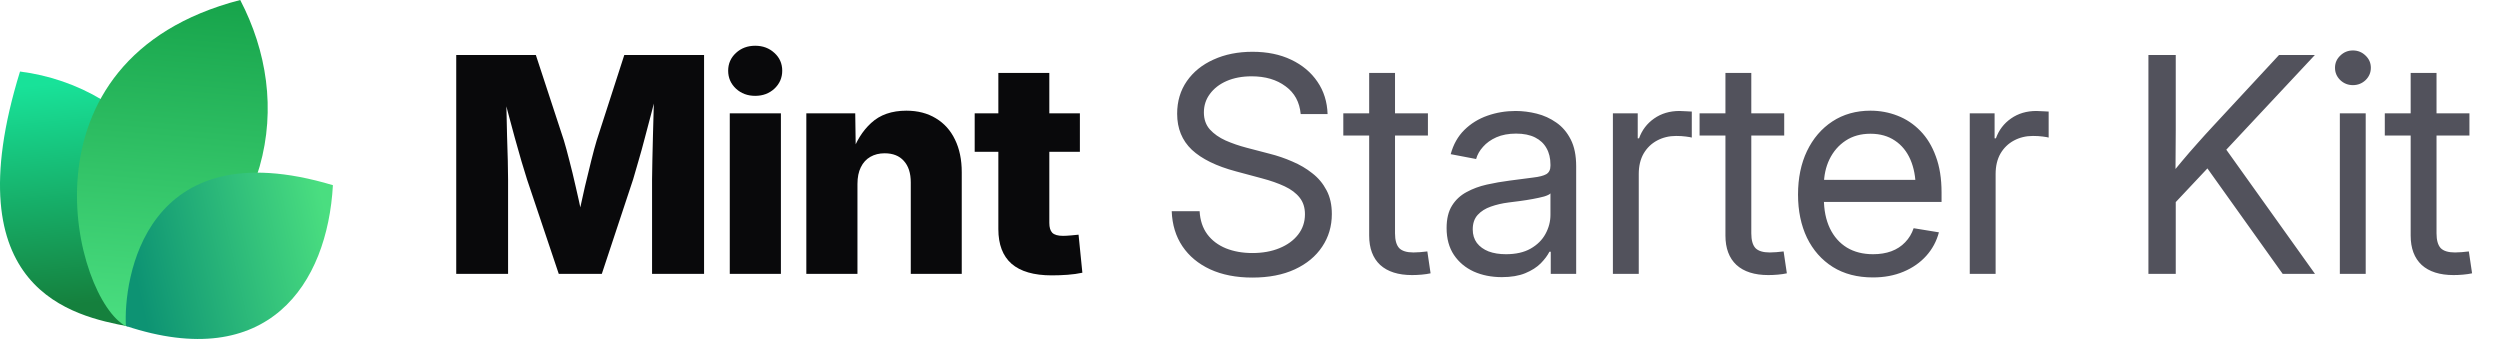
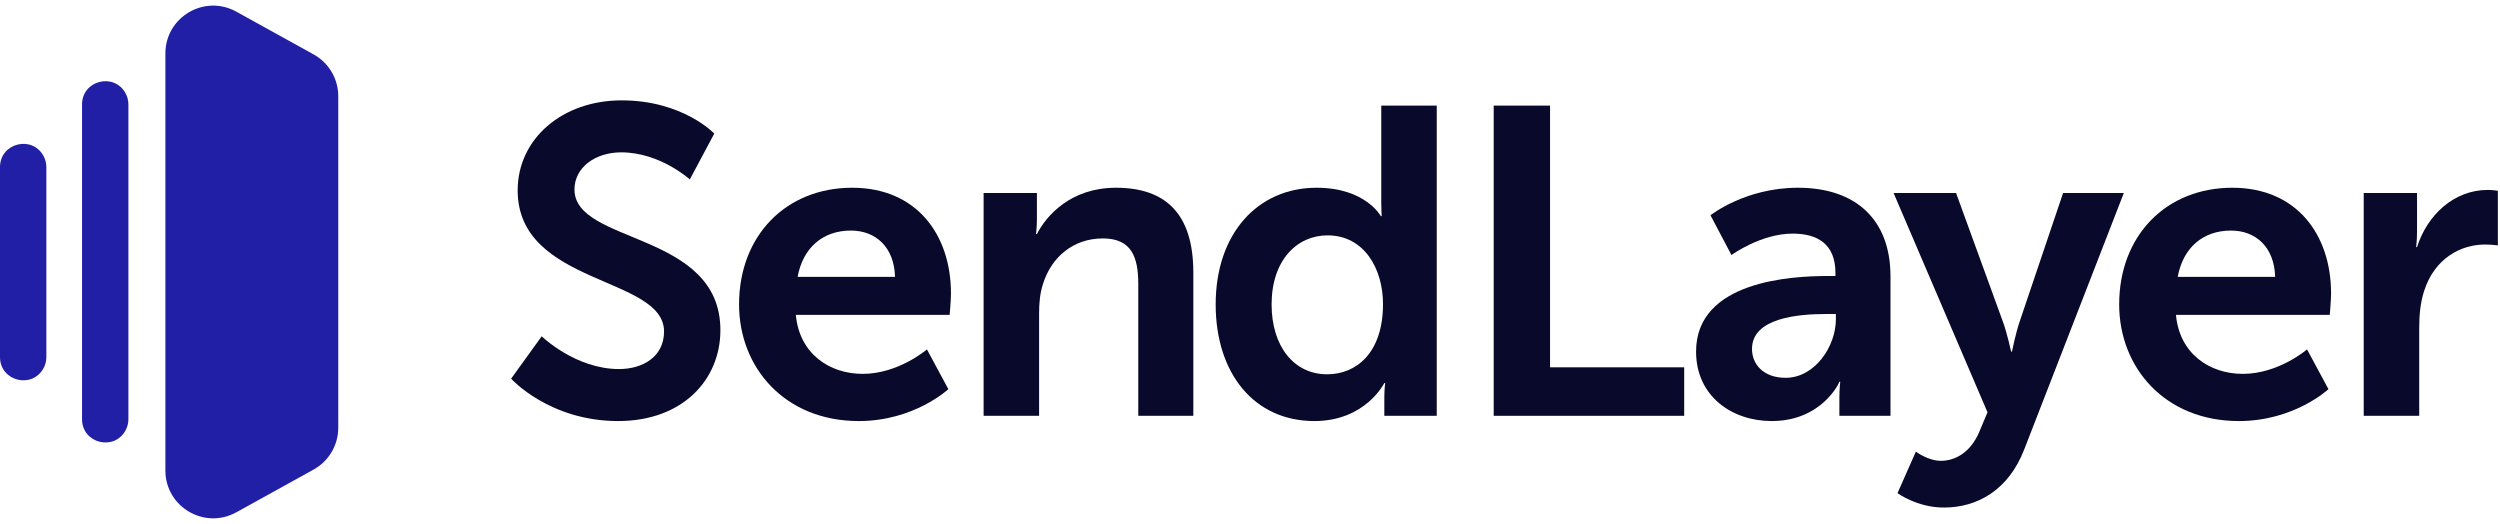
- <svg xmlns="http://www.w3.org/2000/svg" width="177" height="24" viewBox="0 0 177 24" fill="none">
-   <path d="M9.061 23.108C5.268 22.377 -3.391 20.627 1.417 5.064C9.634 6.099 16.973 14.064 9.061 23.108Z" fill="url(#paint0_linear_17557_2020)" />
-   <path d="M8.919 23.094C5.276 21.222 0.784 4.209 17.007 0C20.757 7.193 19.621 16.545 8.919 23.094Z" fill="url(#paint1_linear_17557_2020)" />
-   <path d="M8.914 23.079C8.735 19.882 10.159 9.085 23.57 13.111C23.181 20.123 18.984 26.418 8.914 23.079Z" fill="url(#paint2_linear_17557_2020)" />
-   <path d="M32.301 19.392V3.894H37.938L39.925 9.948C40.036 10.315 40.164 10.787 40.31 11.362C40.462 11.938 40.611 12.552 40.757 13.204C40.91 13.855 41.048 14.483 41.173 15.086C41.305 15.682 41.412 16.192 41.495 16.615H40.695C40.771 16.192 40.871 15.682 40.996 15.086C41.128 14.49 41.267 13.866 41.412 13.214C41.565 12.562 41.714 11.948 41.86 11.373C42.005 10.79 42.133 10.315 42.244 9.948L44.2 3.894H49.848V19.392H46.166V12.704C46.166 12.357 46.173 11.917 46.187 11.383C46.2 10.849 46.214 10.27 46.228 9.646C46.249 9.022 46.266 8.391 46.28 7.753C46.301 7.115 46.311 6.519 46.311 5.964H46.623C46.485 6.561 46.332 7.181 46.166 7.826C45.999 8.471 45.833 9.102 45.666 9.719C45.507 10.336 45.351 10.901 45.198 11.414C45.053 11.928 44.928 12.357 44.824 12.704L42.608 19.392H39.561L37.314 12.704C37.203 12.357 37.072 11.928 36.919 11.414C36.773 10.901 36.614 10.34 36.441 9.729C36.274 9.112 36.104 8.481 35.931 7.836C35.764 7.192 35.608 6.567 35.463 5.964H35.827C35.834 6.512 35.844 7.105 35.858 7.743C35.872 8.374 35.886 9.005 35.9 9.636C35.92 10.26 35.938 10.839 35.952 11.373C35.965 11.907 35.972 12.351 35.972 12.704V19.392H32.301ZM51.668 19.392V8.024H55.288V19.392H51.668ZM53.468 6.786C52.927 6.786 52.473 6.616 52.105 6.276C51.738 5.93 51.554 5.507 51.554 5.007C51.554 4.508 51.738 4.088 52.105 3.749C52.473 3.409 52.927 3.239 53.468 3.239C54.009 3.239 54.463 3.409 54.83 3.749C55.198 4.082 55.382 4.501 55.382 5.007C55.382 5.507 55.198 5.93 54.83 6.276C54.463 6.616 54.009 6.786 53.468 6.786ZM60.708 13.027V19.392H57.088V8.024H60.551L60.593 10.967H60.281C60.593 10.024 61.061 9.268 61.685 8.7C62.309 8.124 63.138 7.836 64.171 7.836C64.975 7.836 65.672 8.017 66.262 8.377C66.851 8.731 67.302 9.234 67.614 9.885C67.933 10.537 68.092 11.307 68.092 12.194V19.392H64.483V12.912C64.483 12.26 64.32 11.754 63.994 11.394C63.675 11.033 63.221 10.853 62.632 10.853C62.25 10.853 61.914 10.936 61.623 11.102C61.332 11.269 61.106 11.515 60.947 11.841C60.787 12.16 60.708 12.555 60.708 13.027ZM76.456 8.024V10.749H69.008V8.024H76.456ZM70.683 5.163H74.292V15.783C74.292 16.102 74.361 16.334 74.5 16.48C74.646 16.625 74.899 16.698 75.259 16.698C75.405 16.698 75.596 16.688 75.831 16.667C76.074 16.646 76.251 16.629 76.362 16.615L76.632 19.309C76.313 19.378 75.963 19.427 75.582 19.455C75.207 19.482 74.836 19.496 74.469 19.496C73.2 19.496 72.25 19.222 71.619 18.674C70.995 18.127 70.683 17.308 70.683 16.22V5.163Z" fill="#09090B" />
-   <path d="M88.667 19.652C87.523 19.652 86.528 19.458 85.682 19.07C84.843 18.681 84.188 18.137 83.716 17.437C83.245 16.736 82.992 15.908 82.957 14.951H84.933C84.968 15.596 85.148 16.14 85.474 16.584C85.8 17.021 86.24 17.354 86.795 17.582C87.35 17.804 87.974 17.915 88.667 17.915C89.388 17.915 90.026 17.801 90.581 17.572C91.143 17.343 91.583 17.024 91.902 16.615C92.228 16.199 92.391 15.717 92.391 15.169C92.391 14.698 92.266 14.306 92.017 13.994C91.767 13.675 91.413 13.408 90.956 13.193C90.498 12.978 89.954 12.787 89.323 12.621L87.502 12.132C86.123 11.765 85.082 11.255 84.382 10.603C83.689 9.944 83.342 9.095 83.342 8.055C83.342 7.174 83.571 6.404 84.028 5.746C84.486 5.087 85.117 4.577 85.921 4.217C86.726 3.849 87.645 3.666 88.678 3.666C89.718 3.666 90.63 3.853 91.413 4.227C92.204 4.602 92.824 5.122 93.275 5.787C93.726 6.446 93.965 7.209 93.993 8.076H92.089C92.013 7.23 91.656 6.574 91.018 6.11C90.387 5.638 89.586 5.403 88.615 5.403C87.95 5.403 87.36 5.513 86.847 5.735C86.341 5.957 85.946 6.262 85.661 6.651C85.377 7.032 85.235 7.469 85.235 7.961C85.235 8.447 85.377 8.849 85.661 9.168C85.946 9.48 86.317 9.74 86.774 9.948C87.232 10.149 87.724 10.319 88.251 10.457L89.884 10.884C90.439 11.023 90.977 11.206 91.496 11.435C92.023 11.657 92.495 11.934 92.911 12.267C93.334 12.593 93.67 12.995 93.92 13.474C94.17 13.945 94.294 14.504 94.294 15.149C94.294 16.015 94.066 16.788 93.608 17.468C93.157 18.148 92.512 18.681 91.673 19.07C90.834 19.458 89.832 19.652 88.667 19.652ZM101.097 8.024V9.594H95.106V8.024H101.097ZM96.937 5.163H98.767V16.521C98.767 17 98.865 17.347 99.059 17.562C99.26 17.77 99.6 17.874 100.078 17.874C100.21 17.874 100.366 17.867 100.546 17.853C100.733 17.832 100.903 17.815 101.056 17.801L101.285 19.351C101.097 19.392 100.886 19.423 100.65 19.444C100.414 19.465 100.189 19.475 99.974 19.475C98.996 19.475 98.244 19.236 97.717 18.758C97.197 18.272 96.937 17.579 96.937 16.677V5.163ZM106.33 19.621C105.595 19.621 104.932 19.489 104.343 19.226C103.754 18.955 103.285 18.564 102.939 18.05C102.592 17.53 102.419 16.896 102.419 16.147C102.419 15.495 102.547 14.965 102.804 14.556C103.06 14.146 103.403 13.828 103.833 13.599C104.263 13.363 104.742 13.186 105.269 13.068C105.796 12.95 106.333 12.857 106.881 12.787C107.574 12.69 108.132 12.617 108.555 12.569C108.978 12.52 109.287 12.441 109.481 12.33C109.675 12.212 109.772 12.014 109.772 11.737V11.654C109.772 11.203 109.679 10.815 109.492 10.489C109.311 10.163 109.041 9.91 108.68 9.729C108.32 9.549 107.872 9.459 107.338 9.459C106.805 9.459 106.34 9.546 105.945 9.719C105.556 9.892 105.241 10.118 104.998 10.395C104.755 10.665 104.593 10.953 104.509 11.258L102.71 10.915C102.897 10.222 103.22 9.65 103.677 9.199C104.135 8.748 104.679 8.412 105.31 8.19C105.941 7.968 106.607 7.857 107.307 7.857C107.8 7.857 108.295 7.92 108.795 8.044C109.301 8.169 109.765 8.381 110.188 8.679C110.611 8.97 110.951 9.369 111.208 9.875C111.464 10.374 111.593 11.005 111.593 11.768V19.392H109.793V17.822H109.7C109.568 18.085 109.363 18.359 109.086 18.643C108.809 18.921 108.444 19.153 107.994 19.34C107.543 19.527 106.988 19.621 106.33 19.621ZM106.621 17.998C107.321 17.998 107.904 17.867 108.368 17.603C108.84 17.333 109.19 16.986 109.419 16.563C109.654 16.133 109.772 15.682 109.772 15.211V13.692C109.703 13.769 109.554 13.841 109.325 13.911C109.096 13.973 108.829 14.032 108.524 14.088C108.226 14.143 107.921 14.192 107.609 14.233C107.304 14.275 107.033 14.309 106.798 14.337C106.354 14.393 105.938 14.49 105.549 14.628C105.168 14.76 104.86 14.954 104.624 15.211C104.388 15.467 104.27 15.811 104.27 16.241C104.27 16.615 104.367 16.934 104.561 17.198C104.762 17.461 105.04 17.662 105.393 17.801C105.747 17.933 106.156 17.998 106.621 17.998ZM114.193 19.392V8.024H115.951V9.792H116.045C116.253 9.209 116.61 8.741 117.116 8.388C117.622 8.034 118.219 7.857 118.905 7.857C119.058 7.857 119.217 7.864 119.384 7.878C119.55 7.885 119.682 7.892 119.779 7.899V9.74C119.716 9.719 119.578 9.695 119.363 9.667C119.155 9.639 118.922 9.625 118.666 9.625C118.174 9.625 117.726 9.733 117.324 9.948C116.922 10.163 116.603 10.471 116.367 10.874C116.138 11.276 116.024 11.758 116.024 12.319V19.392H114.193ZM126.322 8.024V9.594H120.33V8.024H126.322ZM122.161 5.163H123.992V16.521C123.992 17 124.089 17.347 124.283 17.562C124.484 17.77 124.824 17.874 125.302 17.874C125.434 17.874 125.59 17.867 125.77 17.853C125.958 17.832 126.127 17.815 126.28 17.801L126.509 19.351C126.322 19.392 126.11 19.423 125.874 19.444C125.639 19.465 125.413 19.475 125.198 19.475C124.221 19.475 123.468 19.236 122.941 18.758C122.421 18.272 122.161 17.579 122.161 16.677V5.163ZM132.604 19.642C131.502 19.642 130.555 19.396 129.765 18.903C128.974 18.404 128.364 17.714 127.934 16.834C127.511 15.946 127.3 14.927 127.3 13.775C127.3 12.611 127.511 11.584 127.934 10.697C128.364 9.802 128.964 9.102 129.734 8.596C130.51 8.089 131.408 7.836 132.428 7.836C133.1 7.836 133.738 7.954 134.341 8.19C134.952 8.426 135.489 8.783 135.954 9.261C136.425 9.74 136.793 10.343 137.056 11.071C137.327 11.792 137.462 12.645 137.462 13.63V14.296H128.433V12.735H136.463L135.631 13.297C135.631 12.541 135.506 11.876 135.257 11.3C135.007 10.725 134.643 10.277 134.165 9.958C133.686 9.632 133.107 9.469 132.428 9.469C131.748 9.469 131.162 9.632 130.67 9.958C130.177 10.284 129.796 10.725 129.526 11.279C129.262 11.827 129.13 12.441 129.13 13.12V14.046C129.13 14.864 129.273 15.572 129.557 16.168C129.841 16.757 130.243 17.211 130.763 17.53C131.283 17.842 131.901 17.998 132.615 17.998C133.093 17.998 133.523 17.929 133.905 17.79C134.293 17.645 134.619 17.433 134.882 17.156C135.153 16.879 135.354 16.546 135.486 16.157L137.275 16.449C137.108 17.08 136.81 17.634 136.38 18.113C135.95 18.591 135.413 18.966 134.768 19.236C134.123 19.507 133.402 19.642 132.604 19.642ZM139.459 19.392V8.024H141.217V9.792H141.311C141.519 9.209 141.876 8.741 142.382 8.388C142.888 8.034 143.485 7.857 144.171 7.857C144.324 7.857 144.483 7.864 144.649 7.878C144.816 7.885 144.948 7.892 145.045 7.899V9.74C144.982 9.719 144.844 9.695 144.629 9.667C144.421 9.639 144.188 9.625 143.932 9.625C143.439 9.625 142.992 9.733 142.59 9.948C142.188 10.163 141.869 10.471 141.633 10.874C141.404 11.276 141.29 11.758 141.29 12.319V19.392H139.459ZM153.429 14.961V12.715C153.783 12.257 154.136 11.82 154.49 11.404C154.844 10.981 155.204 10.565 155.572 10.156C155.939 9.74 156.314 9.327 156.695 8.918L161.355 3.894H163.893L157.277 10.967H157.184L153.429 14.961ZM152.108 19.392V3.894H154.043V9.241L154.022 12.559L154.043 13.505V19.392H152.108ZM161.615 19.392L155.967 11.477L157.173 9.969L163.903 19.392H161.615ZM165.661 19.392V8.024H167.492V19.392H165.661ZM166.587 6.027C166.24 6.027 165.942 5.909 165.692 5.673C165.443 5.43 165.318 5.139 165.318 4.799C165.318 4.459 165.443 4.172 165.692 3.936C165.942 3.693 166.24 3.572 166.587 3.572C166.934 3.572 167.232 3.693 167.482 3.936C167.731 4.172 167.856 4.459 167.856 4.799C167.856 5.139 167.731 5.43 167.482 5.673C167.232 5.909 166.934 6.027 166.587 6.027ZM174.836 8.024V9.594H168.844V8.024H174.836ZM170.675 5.163H172.506V16.521C172.506 17 172.603 17.347 172.797 17.562C172.998 17.77 173.338 17.874 173.816 17.874C173.948 17.874 174.104 17.867 174.284 17.853C174.472 17.832 174.641 17.815 174.794 17.801L175.023 19.351C174.836 19.392 174.624 19.423 174.388 19.444C174.153 19.465 173.927 19.475 173.712 19.475C172.735 19.475 171.982 19.236 171.455 18.758C170.935 18.272 170.675 17.579 170.675 16.677V5.163Z" fill="#52525C" />
-   <defs>
-     <linearGradient id="paint0_linear_17557_2020" x1="3.776" y1="5.916" x2="5.232" y2="21.559" gradientUnits="userSpaceOnUse">
-       <stop stop-color="#18E299" />
-       <stop offset="1" stop-color="#15803D" />
-     </linearGradient>
-     <linearGradient id="paint1_linear_17557_2020" x1="12.171" y1="-0.718" x2="10.19" y2="22.983" gradientUnits="userSpaceOnUse">
-       <stop stop-color="#16A34A" />
-       <stop offset="1" stop-color="#4ADE80" />
-     </linearGradient>
-     <linearGradient id="paint2_linear_17557_2020" x1="23.133" y1="15.353" x2="9.338" y2="18.52" gradientUnits="userSpaceOnUse">
-       <stop stop-color="#4ADE80" />
-       <stop offset="1" stop-color="#0D9373" />
-     </linearGradient>
-   </defs>
+ <svg xmlns="http://www.w3.org/2000/svg" width="334" height="70" viewBox="0 0 334 70" fill="none">
+   <path d="M68.286 50.591C68.286 50.591 73.364 56.253 82.587 56.253C91.226 56.253 96.246 50.707 96.246 44.111C96.246 30.861 76.749 32.671 76.749 25.316C76.749 22.397 79.493 20.354 82.995 20.354C88.19 20.354 92.16 23.973 92.16 23.973L95.428 17.844C95.428 17.844 91.226 13.408 83.054 13.408C75.115 13.408 69.161 18.545 69.161 25.433C69.161 38.157 88.716 36.873 88.716 44.287C88.716 47.672 85.856 49.306 82.703 49.306C76.866 49.306 72.372 44.929 72.372 44.929L68.286 50.591Z" fill="#09092C" />
+   <path d="M98.739 40.667C98.739 49.131 104.868 56.253 114.733 56.253C122.146 56.253 126.699 51.992 126.699 51.992L123.839 46.68C123.839 46.68 120.044 49.949 115.258 49.949C110.822 49.949 106.794 47.264 106.327 42.068H126.874C126.874 42.068 127.049 40.084 127.049 39.208C127.049 31.328 122.438 25.082 113.857 25.082C104.985 25.082 98.739 31.503 98.739 40.667ZM106.561 36.99C107.261 33.138 109.888 30.803 113.682 30.803C116.951 30.803 119.461 32.962 119.577 36.99H106.561Z" fill="#09092C" />
+   <path d="M131.41 55.552H138.823V41.893C138.823 40.492 138.94 39.15 139.349 37.924C140.458 34.363 143.376 31.853 147.345 31.853C151.14 31.853 152.074 34.305 152.074 37.924V55.552H159.428V36.406C159.428 28.526 155.693 25.082 149.097 25.082C143.084 25.082 139.816 28.76 138.531 31.27H138.415C138.415 31.27 138.531 30.336 138.531 29.227V25.783H131.41V55.552Z" fill="#09092C" />
+   <path d="M162.414 40.667C162.414 49.89 167.551 56.253 175.606 56.253C182.436 56.253 184.945 51.174 184.945 51.174H185.062C185.062 51.174 184.945 51.992 184.945 53.101V55.552H191.95V14.108H184.537V27.184C184.537 28.118 184.595 28.876 184.595 28.876H184.479C184.479 28.876 182.436 25.082 175.898 25.082C168.018 25.082 162.414 31.211 162.414 40.667ZM169.886 40.667C169.886 34.772 173.271 31.445 177.357 31.445C182.319 31.445 184.77 35.998 184.77 40.609C184.77 47.205 181.151 50.007 177.299 50.007C172.921 50.007 169.886 46.33 169.886 40.667Z" fill="#09092C" />
+   <path d="M199.558 55.552H225.008V49.073H207.087V14.108H199.558V55.552Z" fill="#09092C" />
+   <path d="M226.595 46.972C226.595 52.926 231.381 56.253 236.693 56.253C243.464 56.253 245.799 50.999 245.741 50.999H245.858C245.858 50.999 245.741 51.933 245.741 53.101V55.552H252.57V36.932C252.57 29.402 248.017 25.082 240.196 25.082C233.133 25.082 228.521 28.76 228.521 28.76L231.323 34.072C231.323 34.072 235.234 31.211 239.495 31.211C242.764 31.211 245.215 32.554 245.215 36.465V36.873H244.223C239.378 36.873 226.595 37.515 226.595 46.972ZM234.067 46.621C234.067 42.477 240.196 41.952 243.99 41.952H245.274V42.652C245.274 46.271 242.472 50.474 238.561 50.474C235.526 50.474 234.067 48.606 234.067 46.621Z" fill="#09092C" />
+   <path d="M253.507 65.884C253.507 65.884 256.134 67.81 259.694 67.81C264.189 67.81 268.333 65.475 270.435 60.047L283.744 25.783H275.63L269.793 43.061C269.267 44.637 268.8 46.972 268.8 46.972H268.684C268.684 46.972 268.158 44.52 267.575 42.944L261.329 25.783H252.982L265.532 55.085L264.423 57.712C263.314 60.339 261.329 61.565 259.286 61.565C257.593 61.565 255.959 60.339 255.959 60.339L253.507 65.884Z" fill="#09092C" />
+   <path d="M283.122 40.667C283.122 49.131 289.251 56.253 299.116 56.253C306.529 56.253 311.082 51.992 311.082 51.992L308.222 46.68C308.222 46.68 304.428 49.949 299.641 49.949C295.205 49.949 291.177 47.264 290.71 42.068H311.257C311.257 42.068 311.432 40.084 311.432 39.208C311.432 31.328 306.821 25.082 298.24 25.082C289.368 25.082 283.122 31.503 283.122 40.667ZM290.944 36.99C291.644 33.138 294.271 30.803 298.065 30.803C301.334 30.803 303.844 32.962 303.961 36.99H290.944Z" fill="#09092C" />
+   <path d="M315.793 55.552H323.207V43.761C323.207 42.01 323.382 40.376 323.849 38.916C325.25 34.48 328.81 32.671 331.962 32.671C332.955 32.671 333.713 32.787 333.713 32.787V25.491C333.713 25.491 333.071 25.374 332.371 25.374C327.818 25.374 324.257 28.76 322.915 33.021H322.798C322.798 33.021 322.915 32.029 322.915 30.919V25.783H315.793V55.552Z" fill="#09092C" />
+   <path d="M41.895 7.266C43.929 8.39 45.191 10.53 45.191 12.853L45.191 57.147C45.191 59.47 43.929 61.61 41.895 62.734L31.569 68.444C27.313 70.796 22.095 67.718 22.095 62.856L22.095 7.144C22.095 2.282 27.313 -0.796 31.569 1.556L41.895 7.266Z" fill="#211FA6" />
+   <path d="M16.784 12.48C17.027 12.931 17.155 13.436 17.155 13.949V56.014C17.155 56.526 17.027 57.031 16.784 57.483C15.258 60.314 10.961 59.23 10.961 56.014L10.961 13.949C10.961 10.732 15.258 9.648 16.784 12.48Z" fill="#211FA6" />
+   <path d="M5.823 20.853C6.066 21.304 6.193 21.809 6.193 22.322L6.193 47.71C6.193 48.223 6.066 48.728 5.823 49.179C4.297 52.011 -1.40603e-07 50.927 0 47.71L1.27309e-06 22.322C1.41369e-06 19.105 4.297 18.021 5.823 20.853Z" fill="#211FA6" />
</svg>
